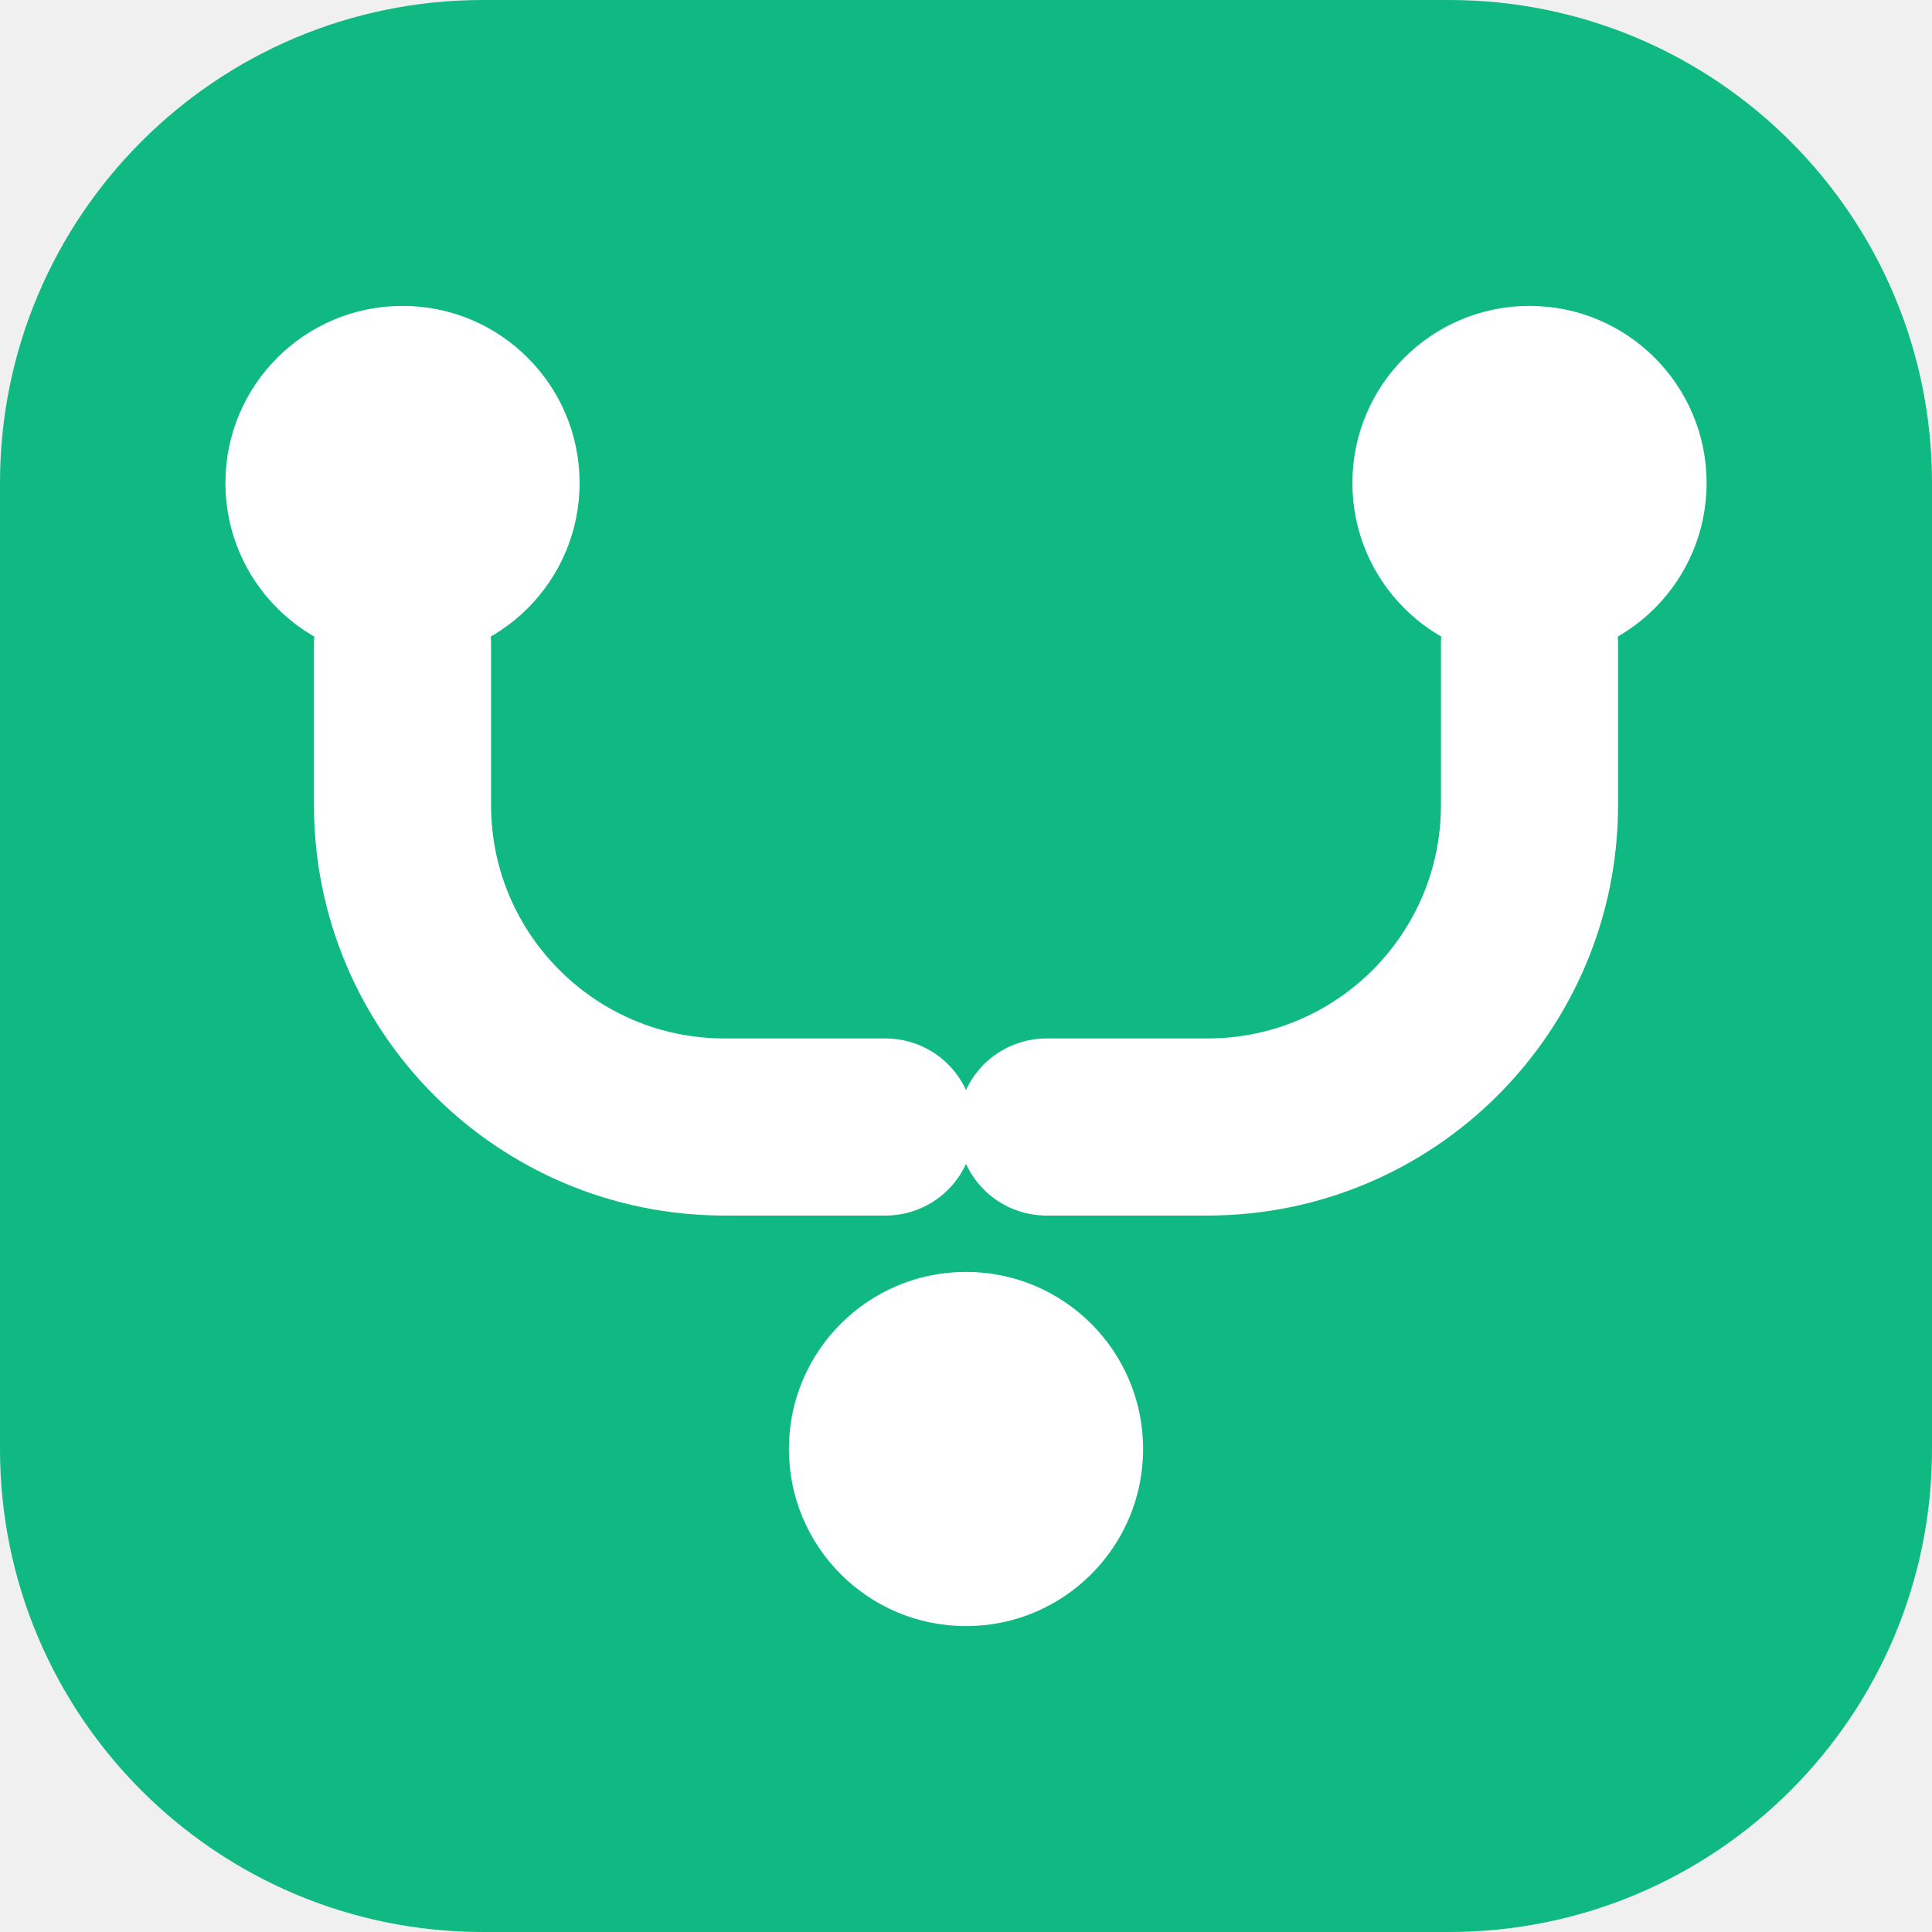
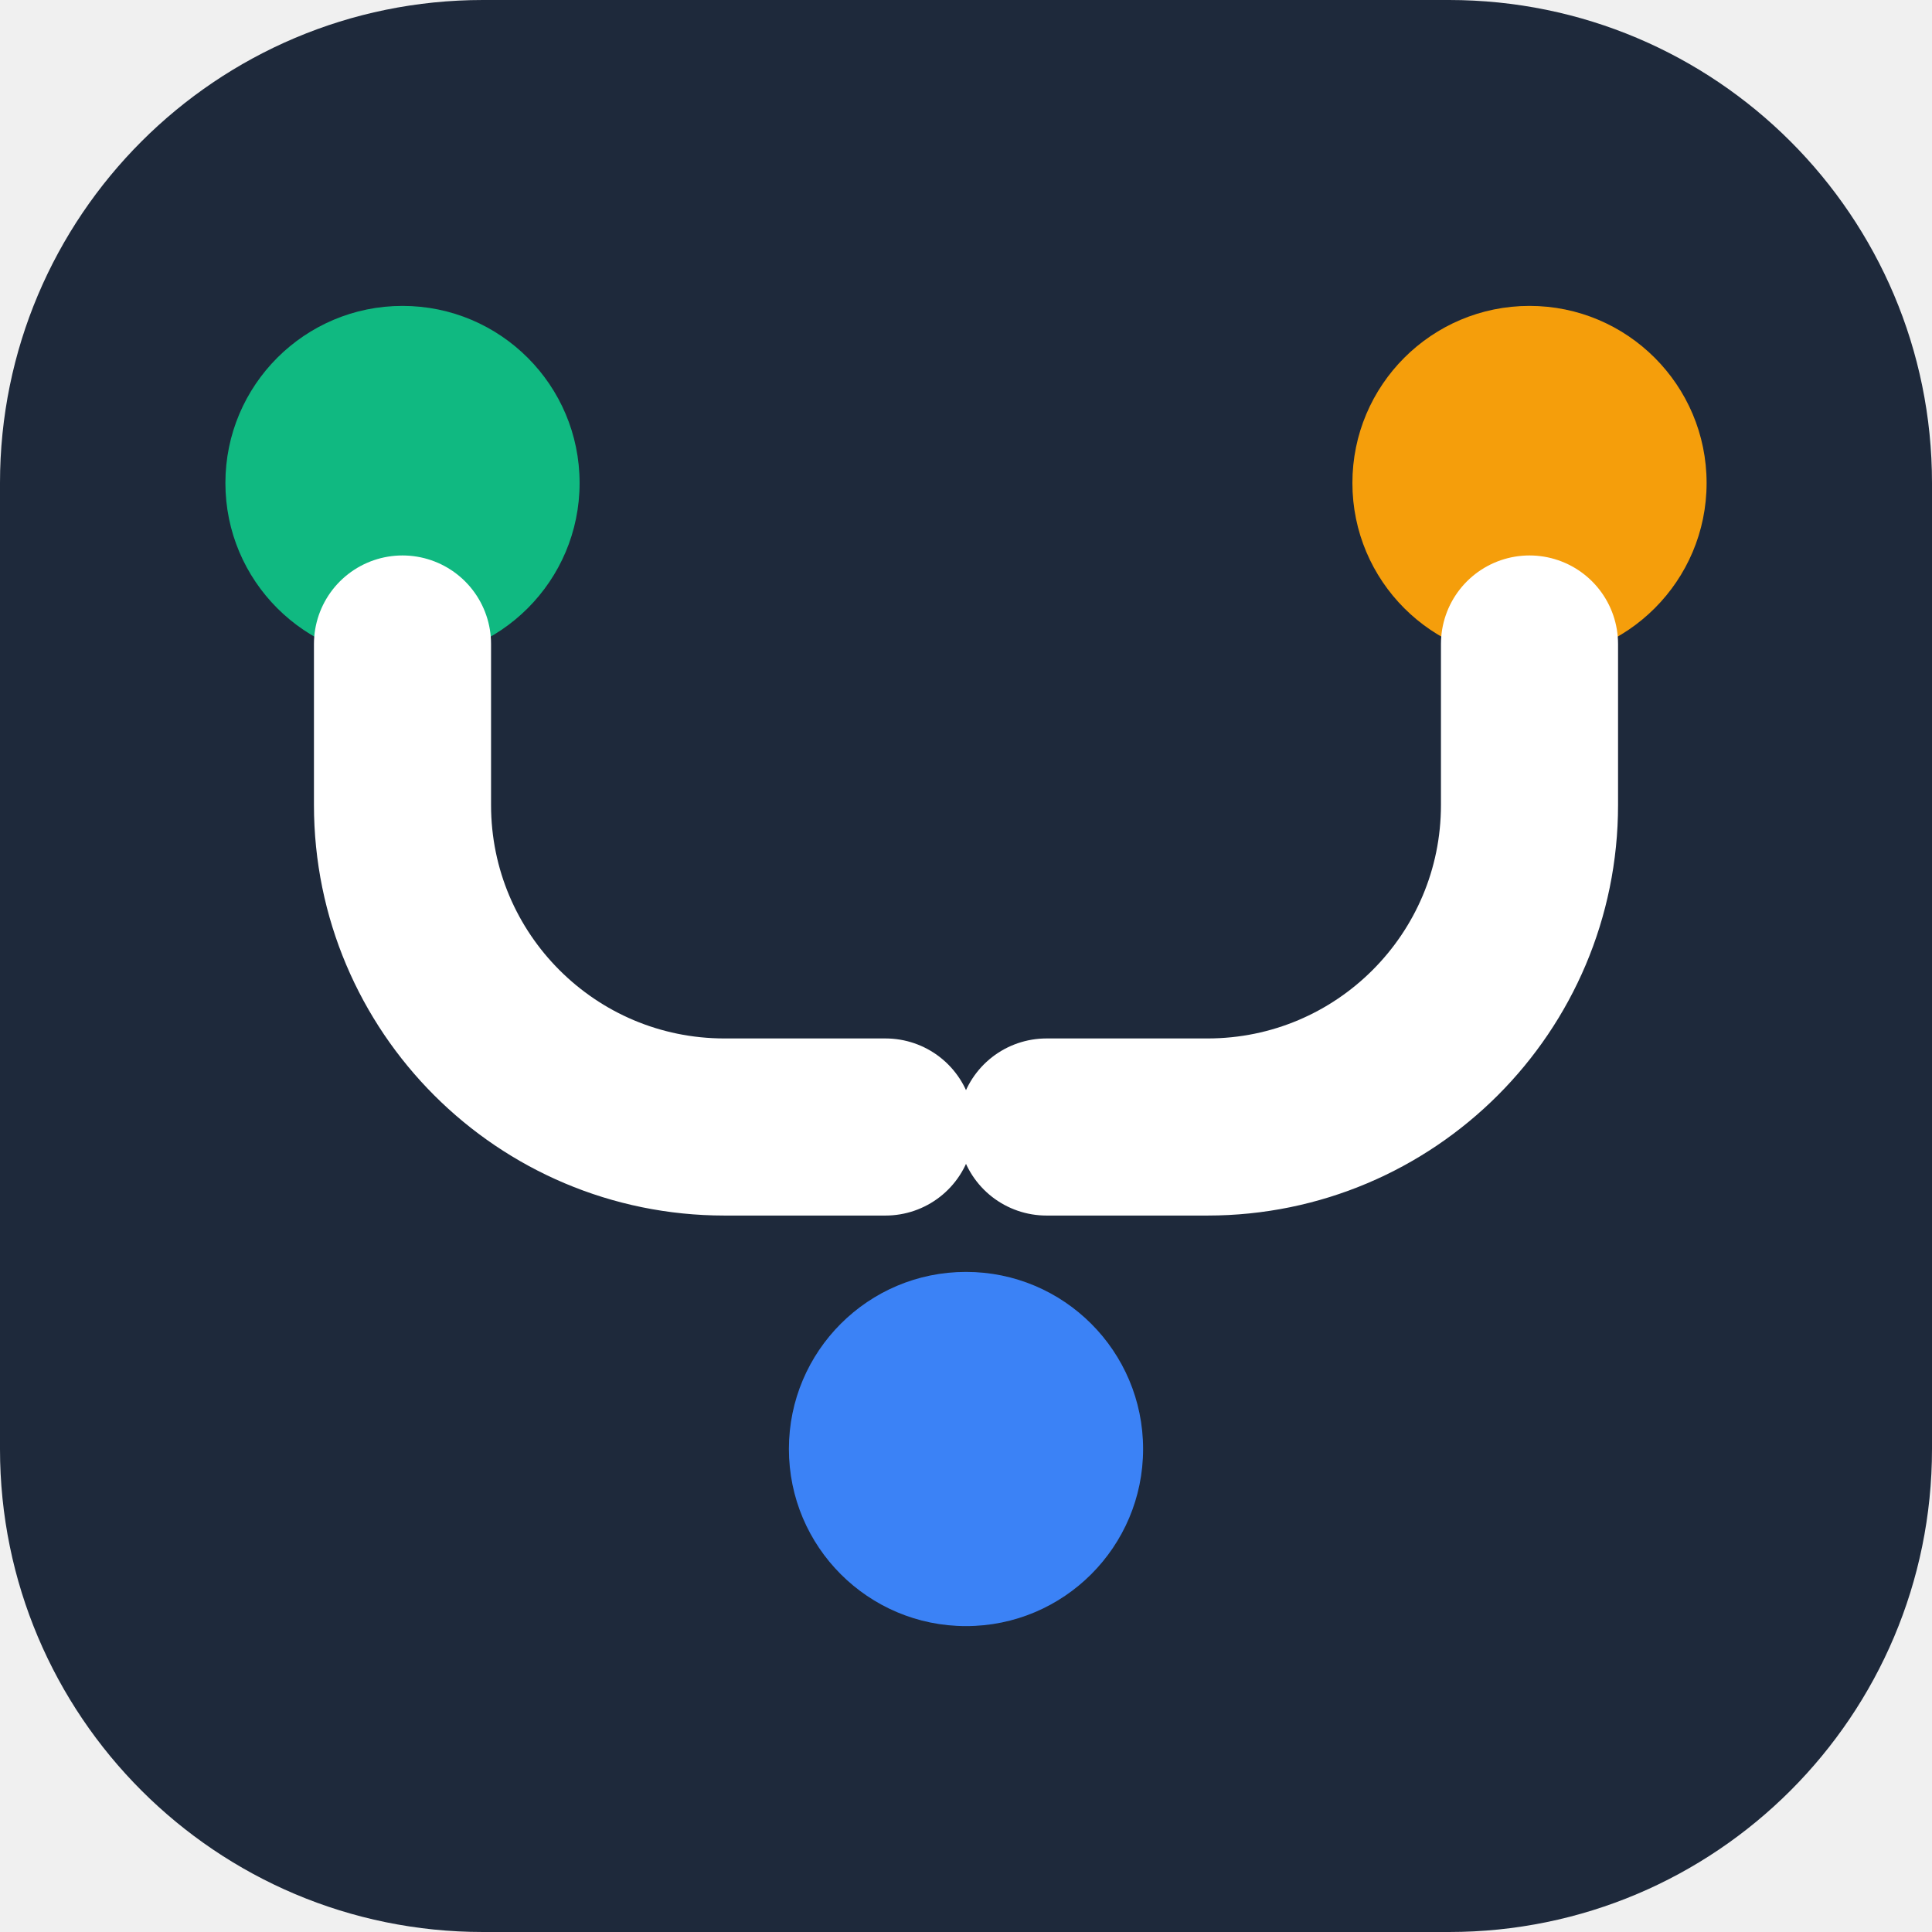
<svg xmlns="http://www.w3.org/2000/svg" width="32" height="32" viewBox="0 0 24 24" fill="none">
-   <rect width="24" height="24" rx="6" fill="#10b981" />
-   <circle cx="5" cy="6" r="2.2" fill="white" />
-   <circle cx="12" cy="18" r="2.2" fill="white" />
-   <circle cx="19" cy="6" r="2.2" fill="white" />
+   <rect width="24" height="24" rx="6" fill="#1e293b" />
+   <circle cx="5" cy="6" r="2.2" fill="#10b981" />
+   <circle cx="12" cy="18" r="2.2" fill="#3b82f6" />
+   <circle cx="19" cy="6" r="2.2" fill="#f59e0b" />
  <path stroke="white" stroke-width="2.2" stroke-linecap="round" stroke-linejoin="round" fill="none" d="M5 8v2a4 4 0 004 4h2" />
  <path stroke="white" stroke-width="2.2" stroke-linecap="round" stroke-linejoin="round" fill="none" d="M19 8v2a4 4 0 01-4 4h-2" />
</svg>
